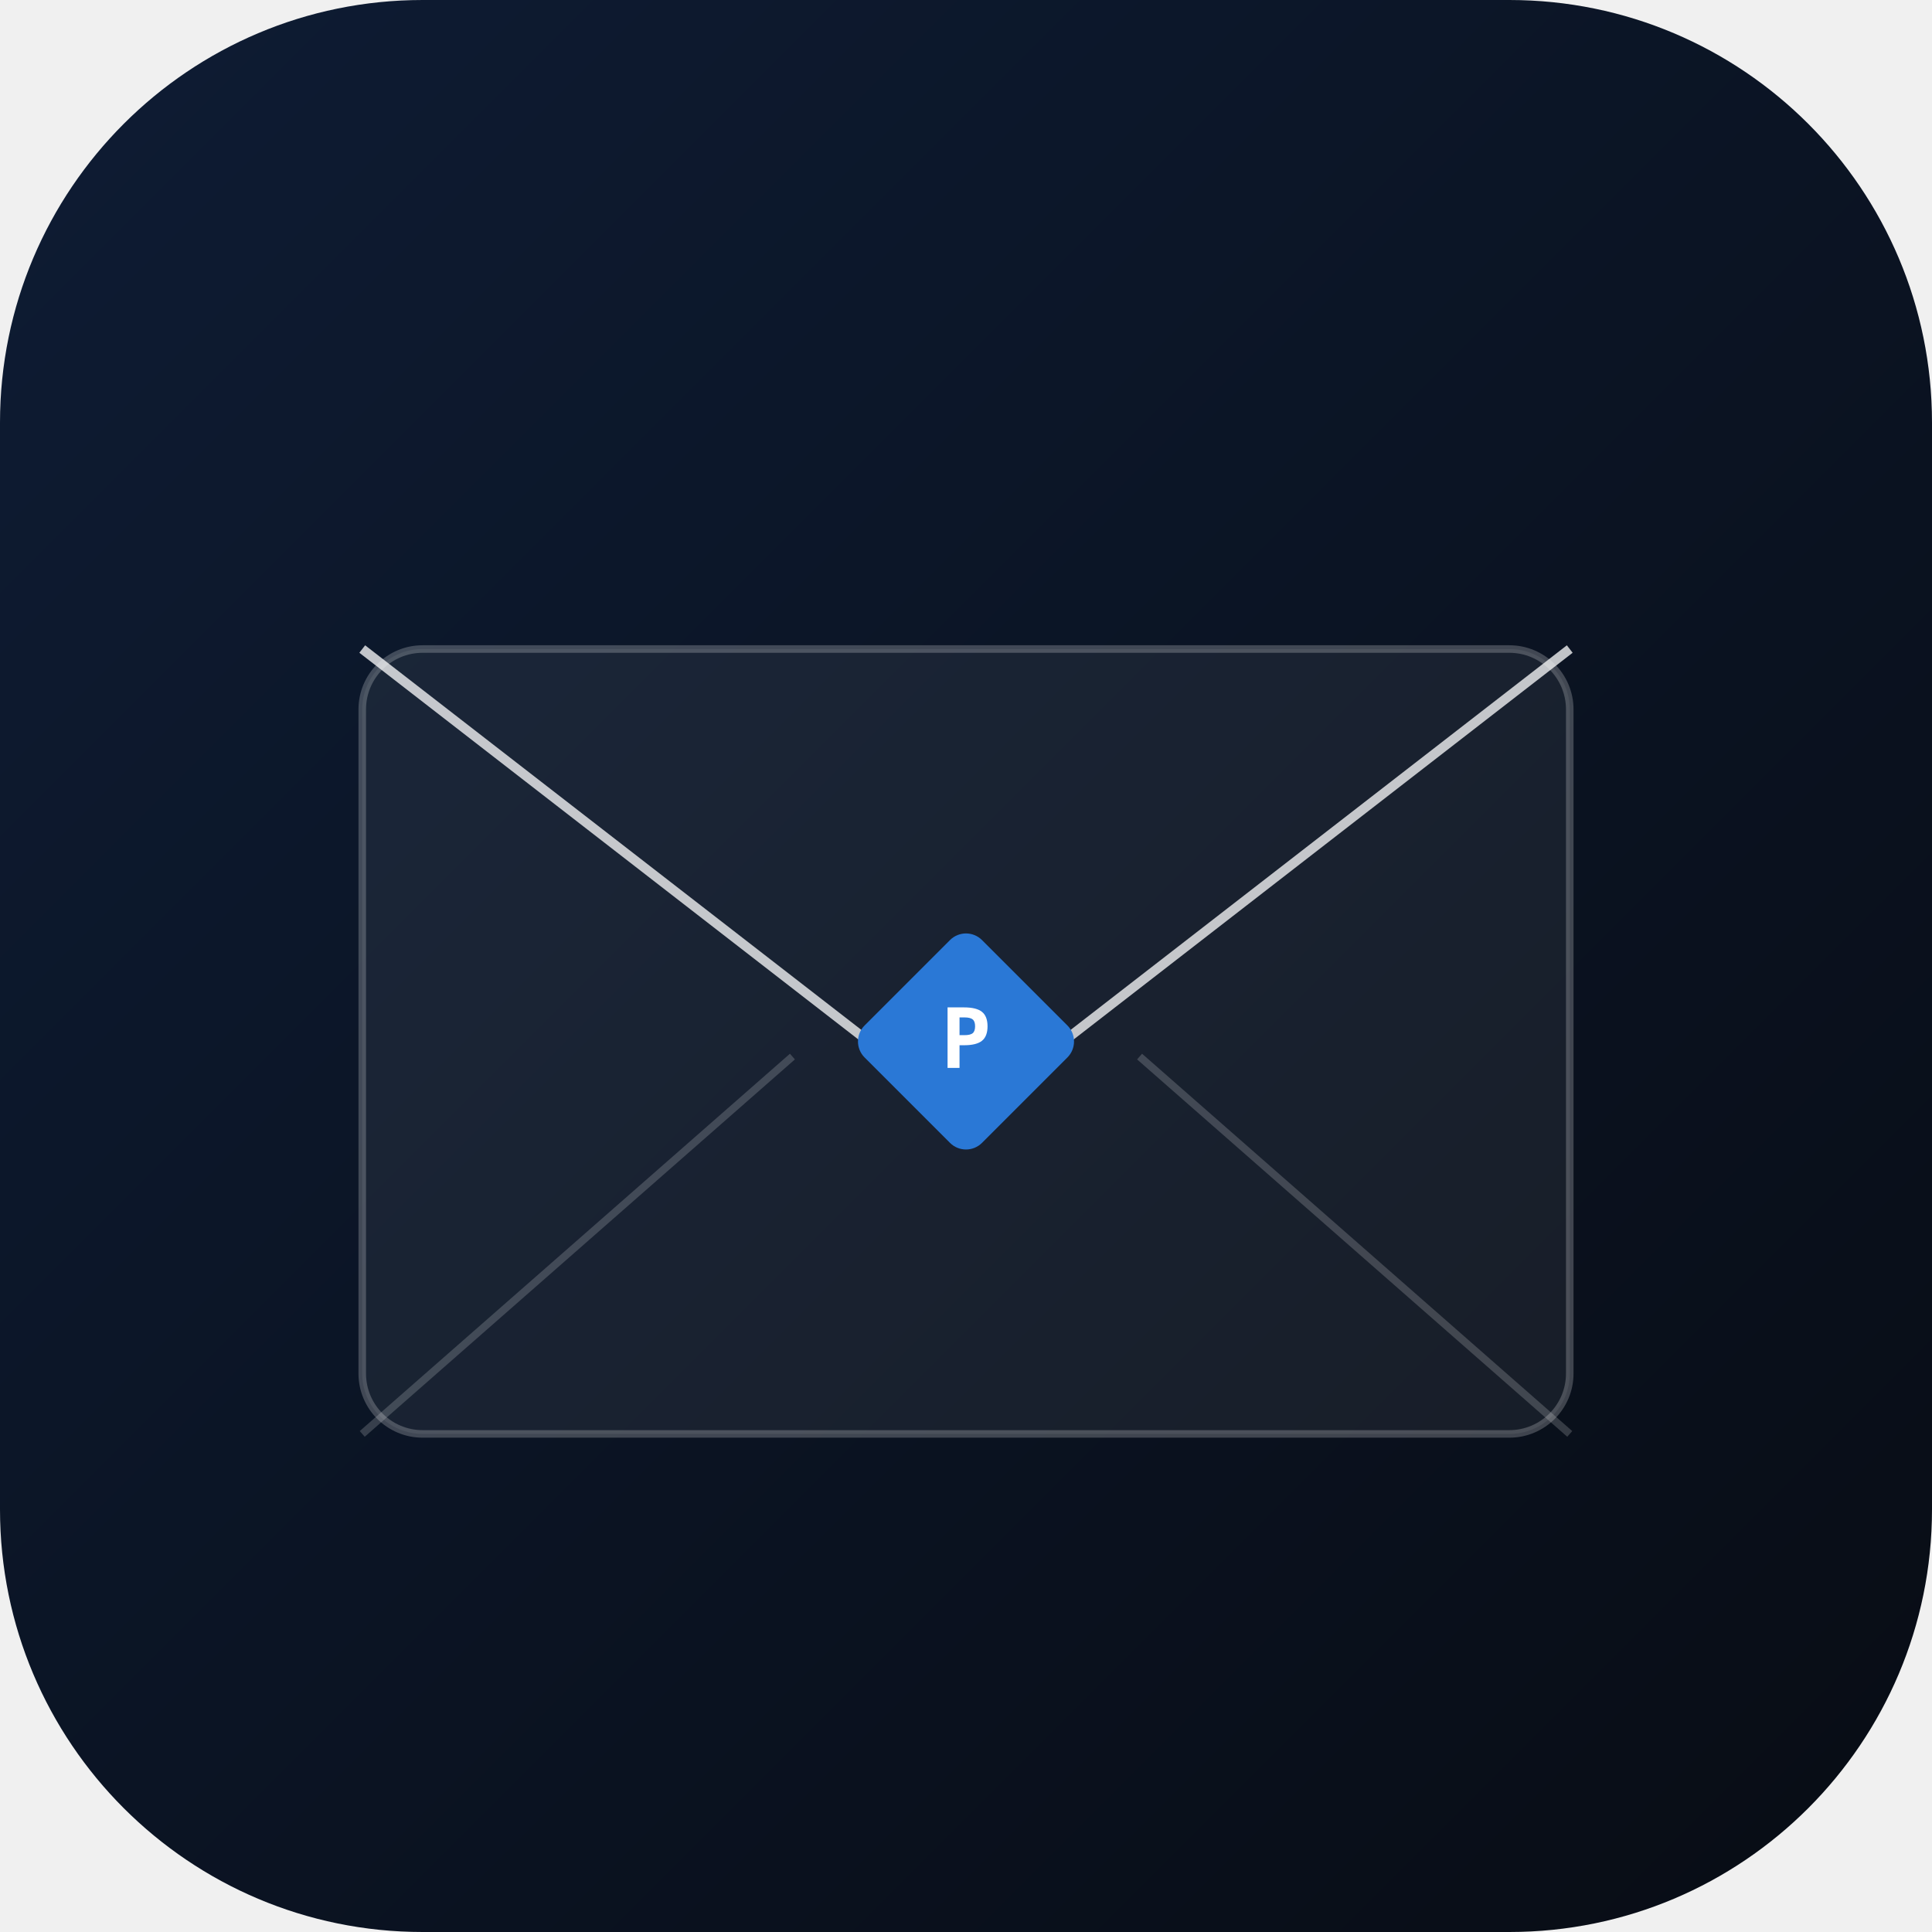
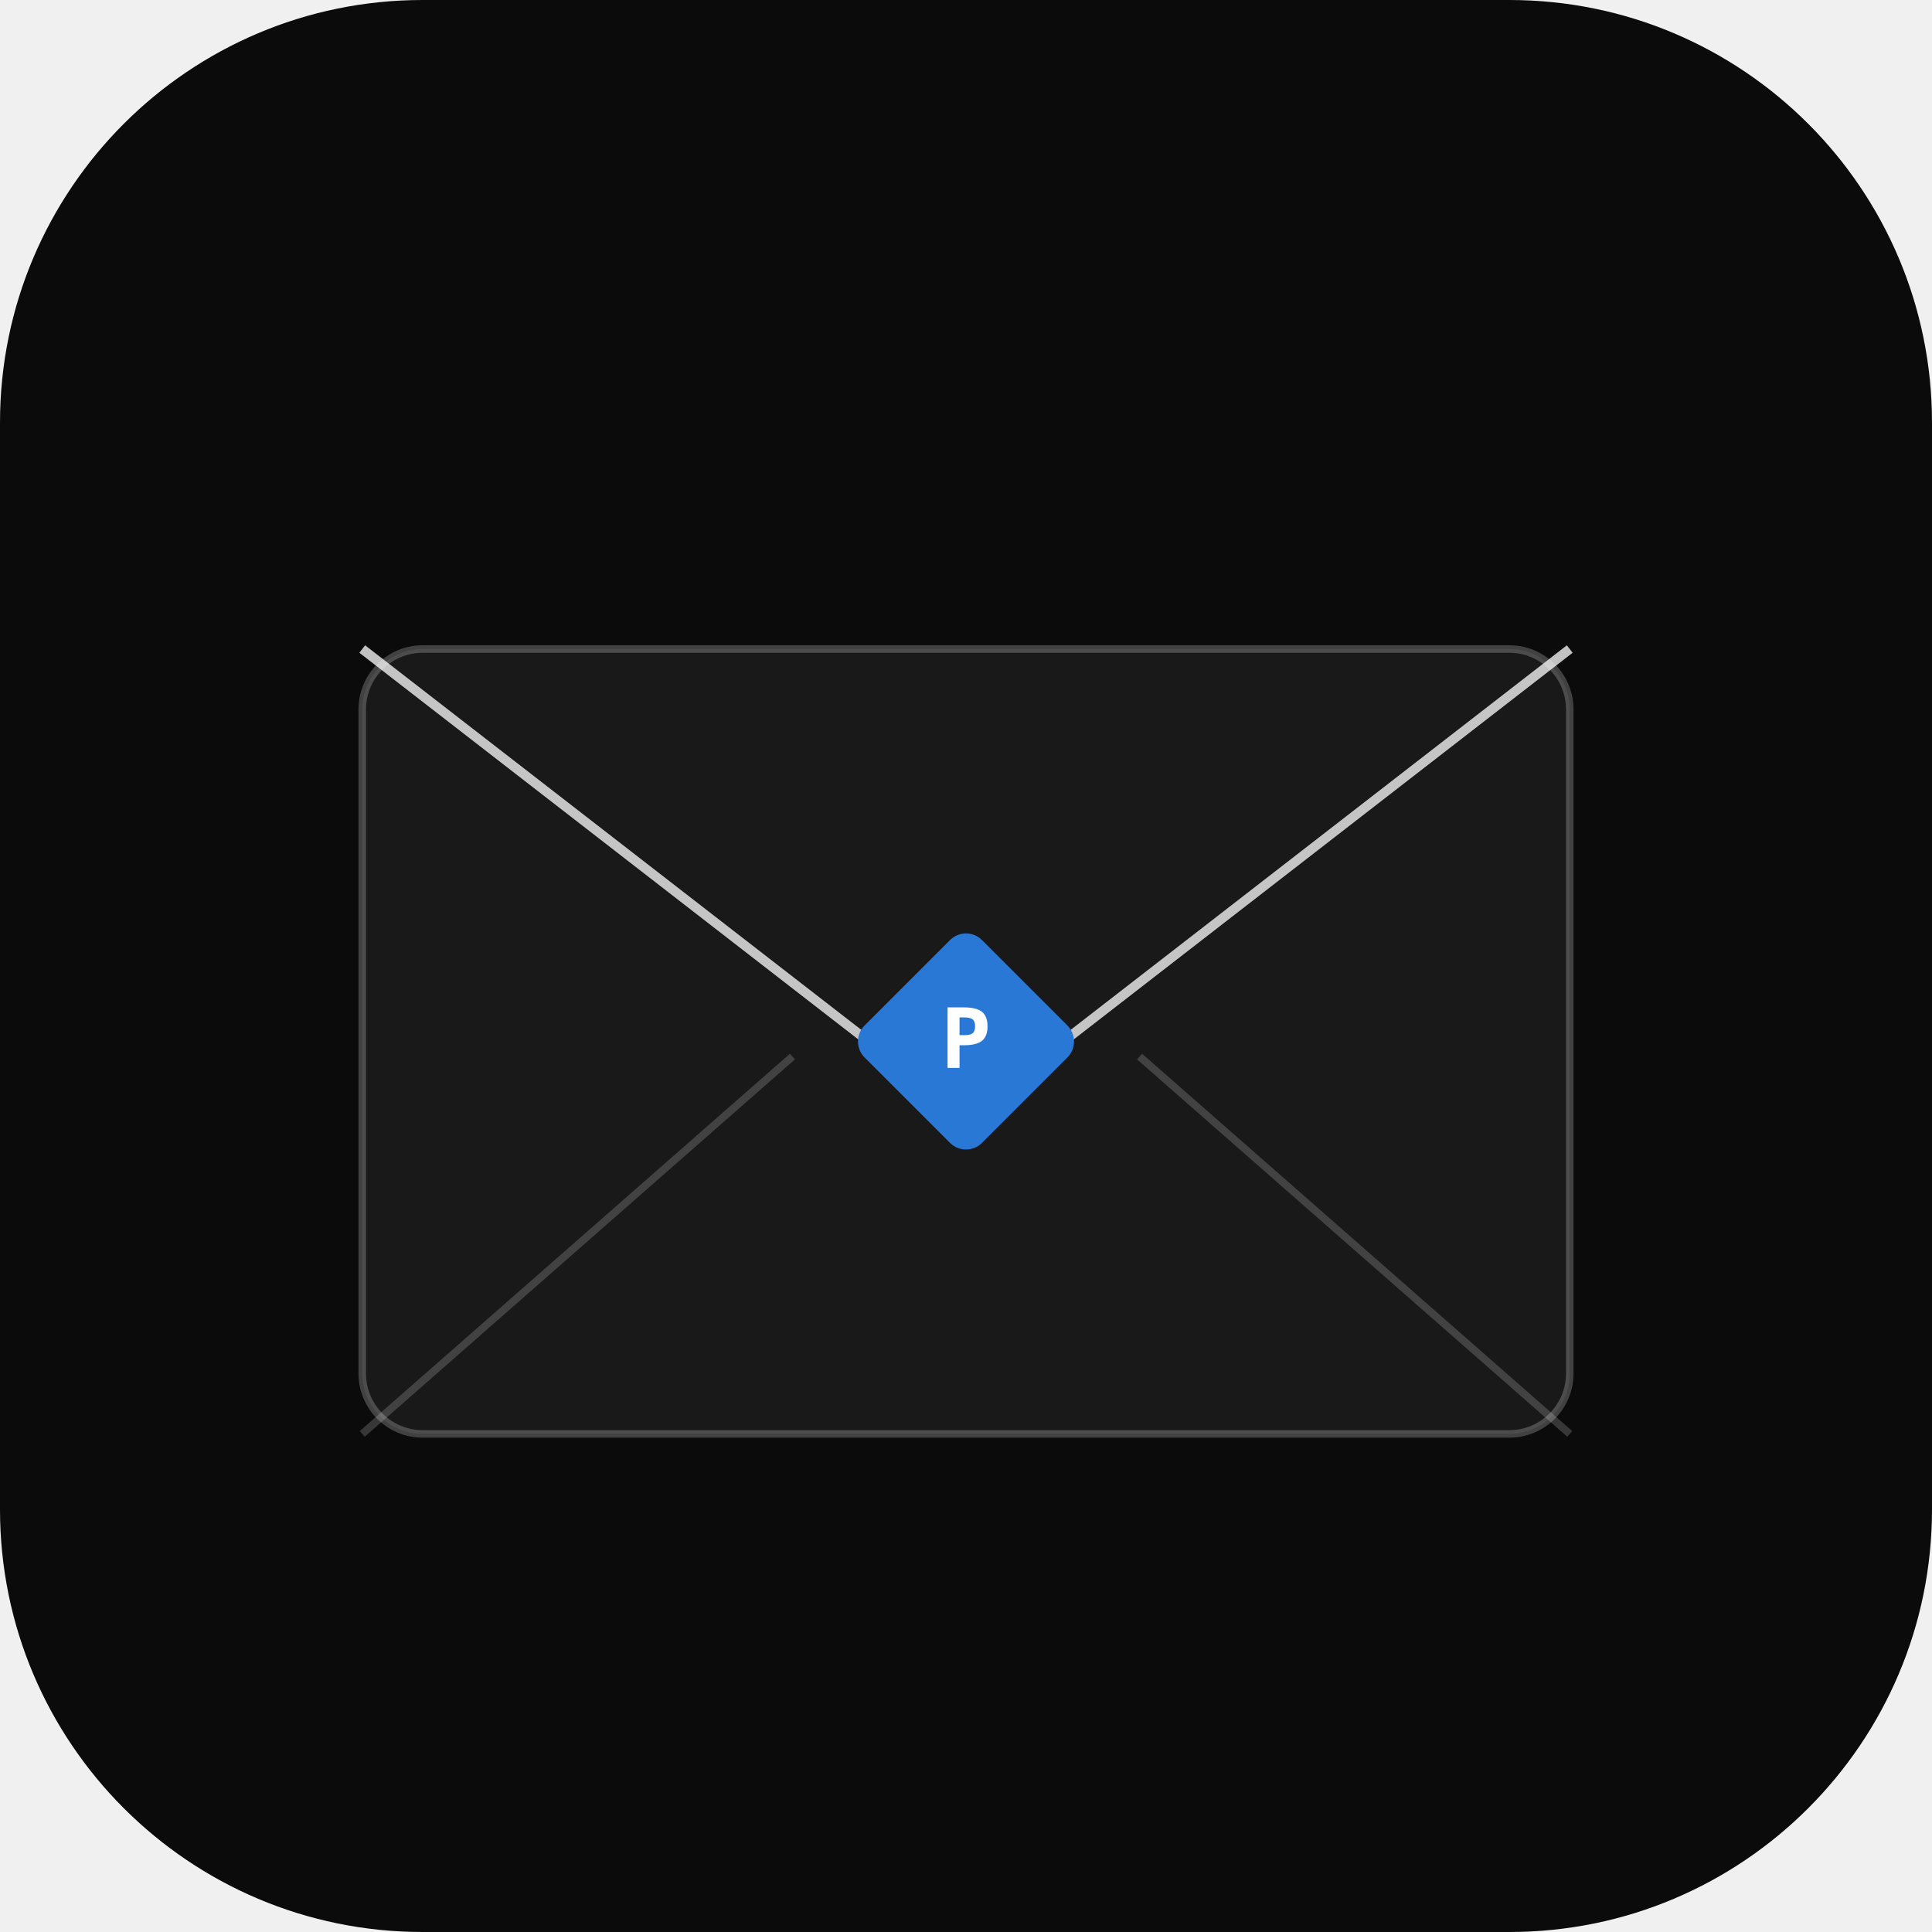
<svg xmlns="http://www.w3.org/2000/svg" viewBox="0 0 512 512">
-   <defs>
-     <linearGradient id="bg" x1="0%" y1="0%" x2="100%" y2="100%">
-       <stop offset="0%" stop-color="#0e1c34" />
-       <stop offset="100%" stop-color="#080c14" />
-     </linearGradient>
-   </defs>
-   <rect width="512" height="512" rx="112" fill="url(#bg)" />
+   <rect width="512" height="512" rx="112" fill="#0b0b0b" />
  <rect x="96" y="172" width="320" height="208" rx="16" fill="rgba(255,255,255,.06)" stroke="rgba(255,255,255,.22)" stroke-width="2" />
  <polyline points="96,172 256,296 416,172" fill="none" stroke="rgba(255,255,255,.75)" stroke-width="2.5" stroke-linejoin="round" />
  <line x1="96" y1="380" x2="210" y2="280" stroke="rgba(255,255,255,.18)" stroke-width="2" />
  <line x1="416" y1="380" x2="302" y2="280" stroke="rgba(255,255,255,.18)" stroke-width="2" />
  <rect x="234" y="254" width="44" height="44" rx="6" fill="#2a78d6" transform="rotate(45 256 276)" />
  <text x="256" y="283" text-anchor="middle" font-family="monospace" font-size="22" font-weight="700" fill="white">P</text>
</svg>
